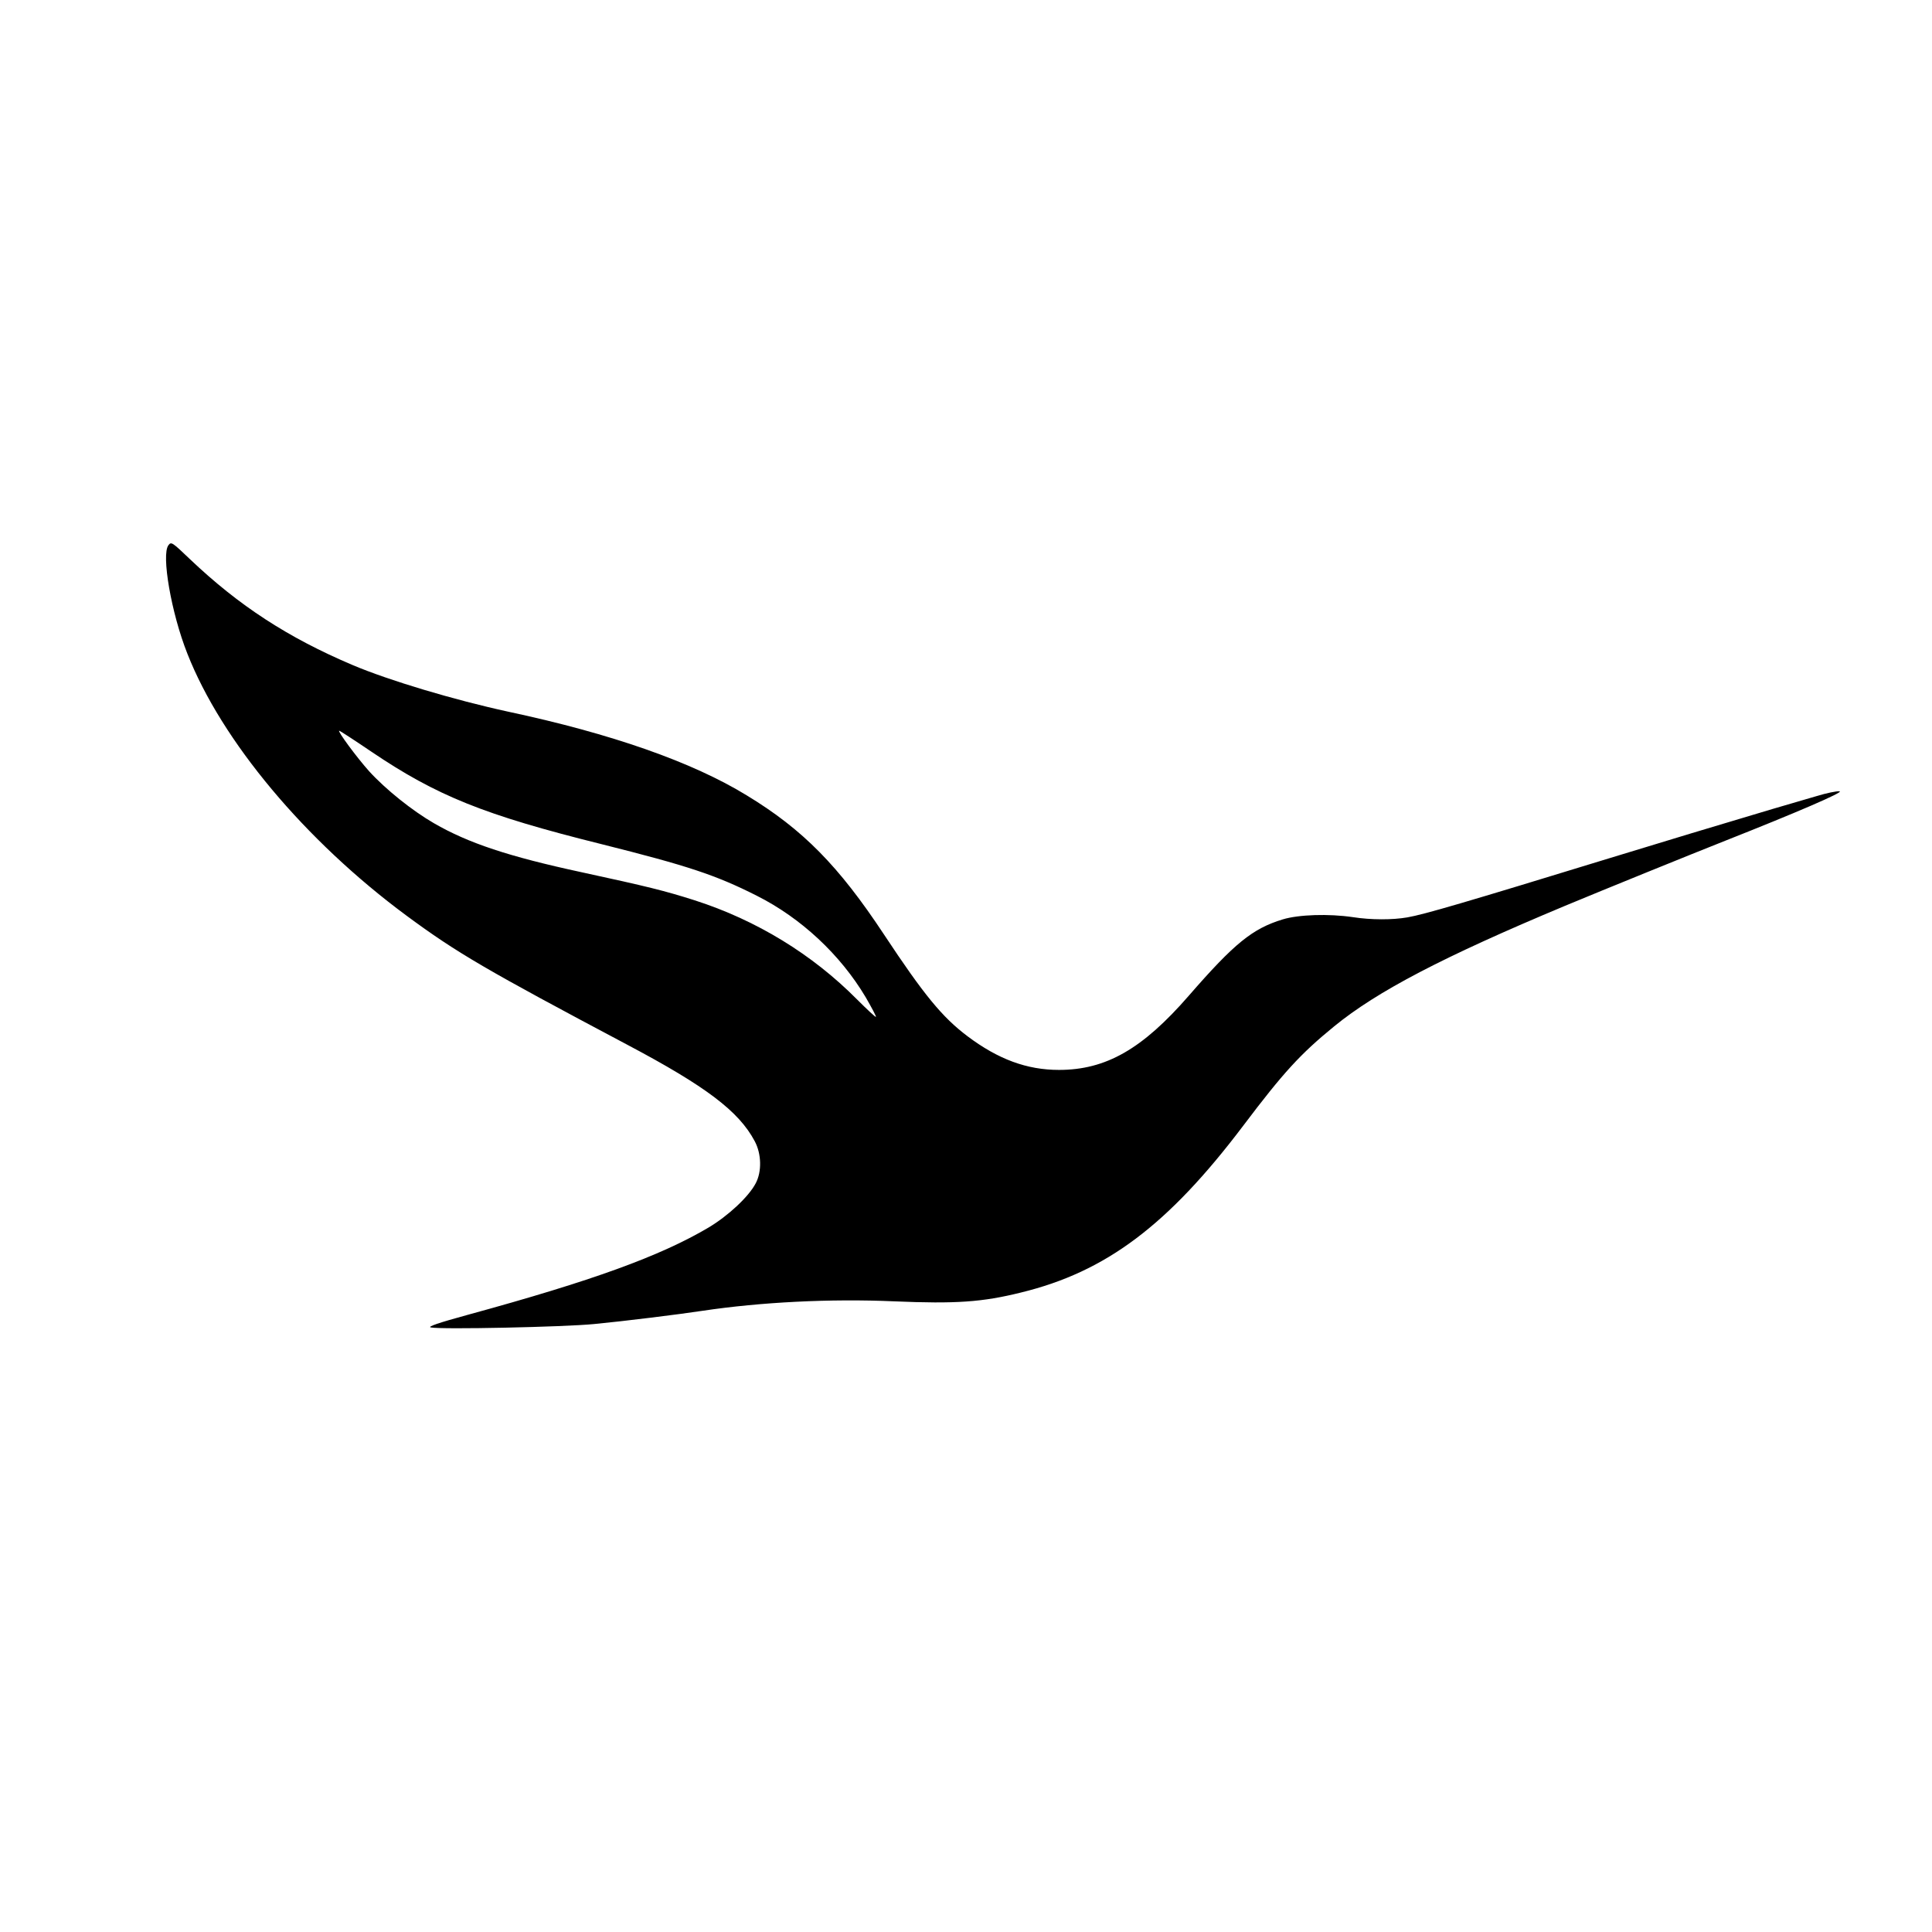
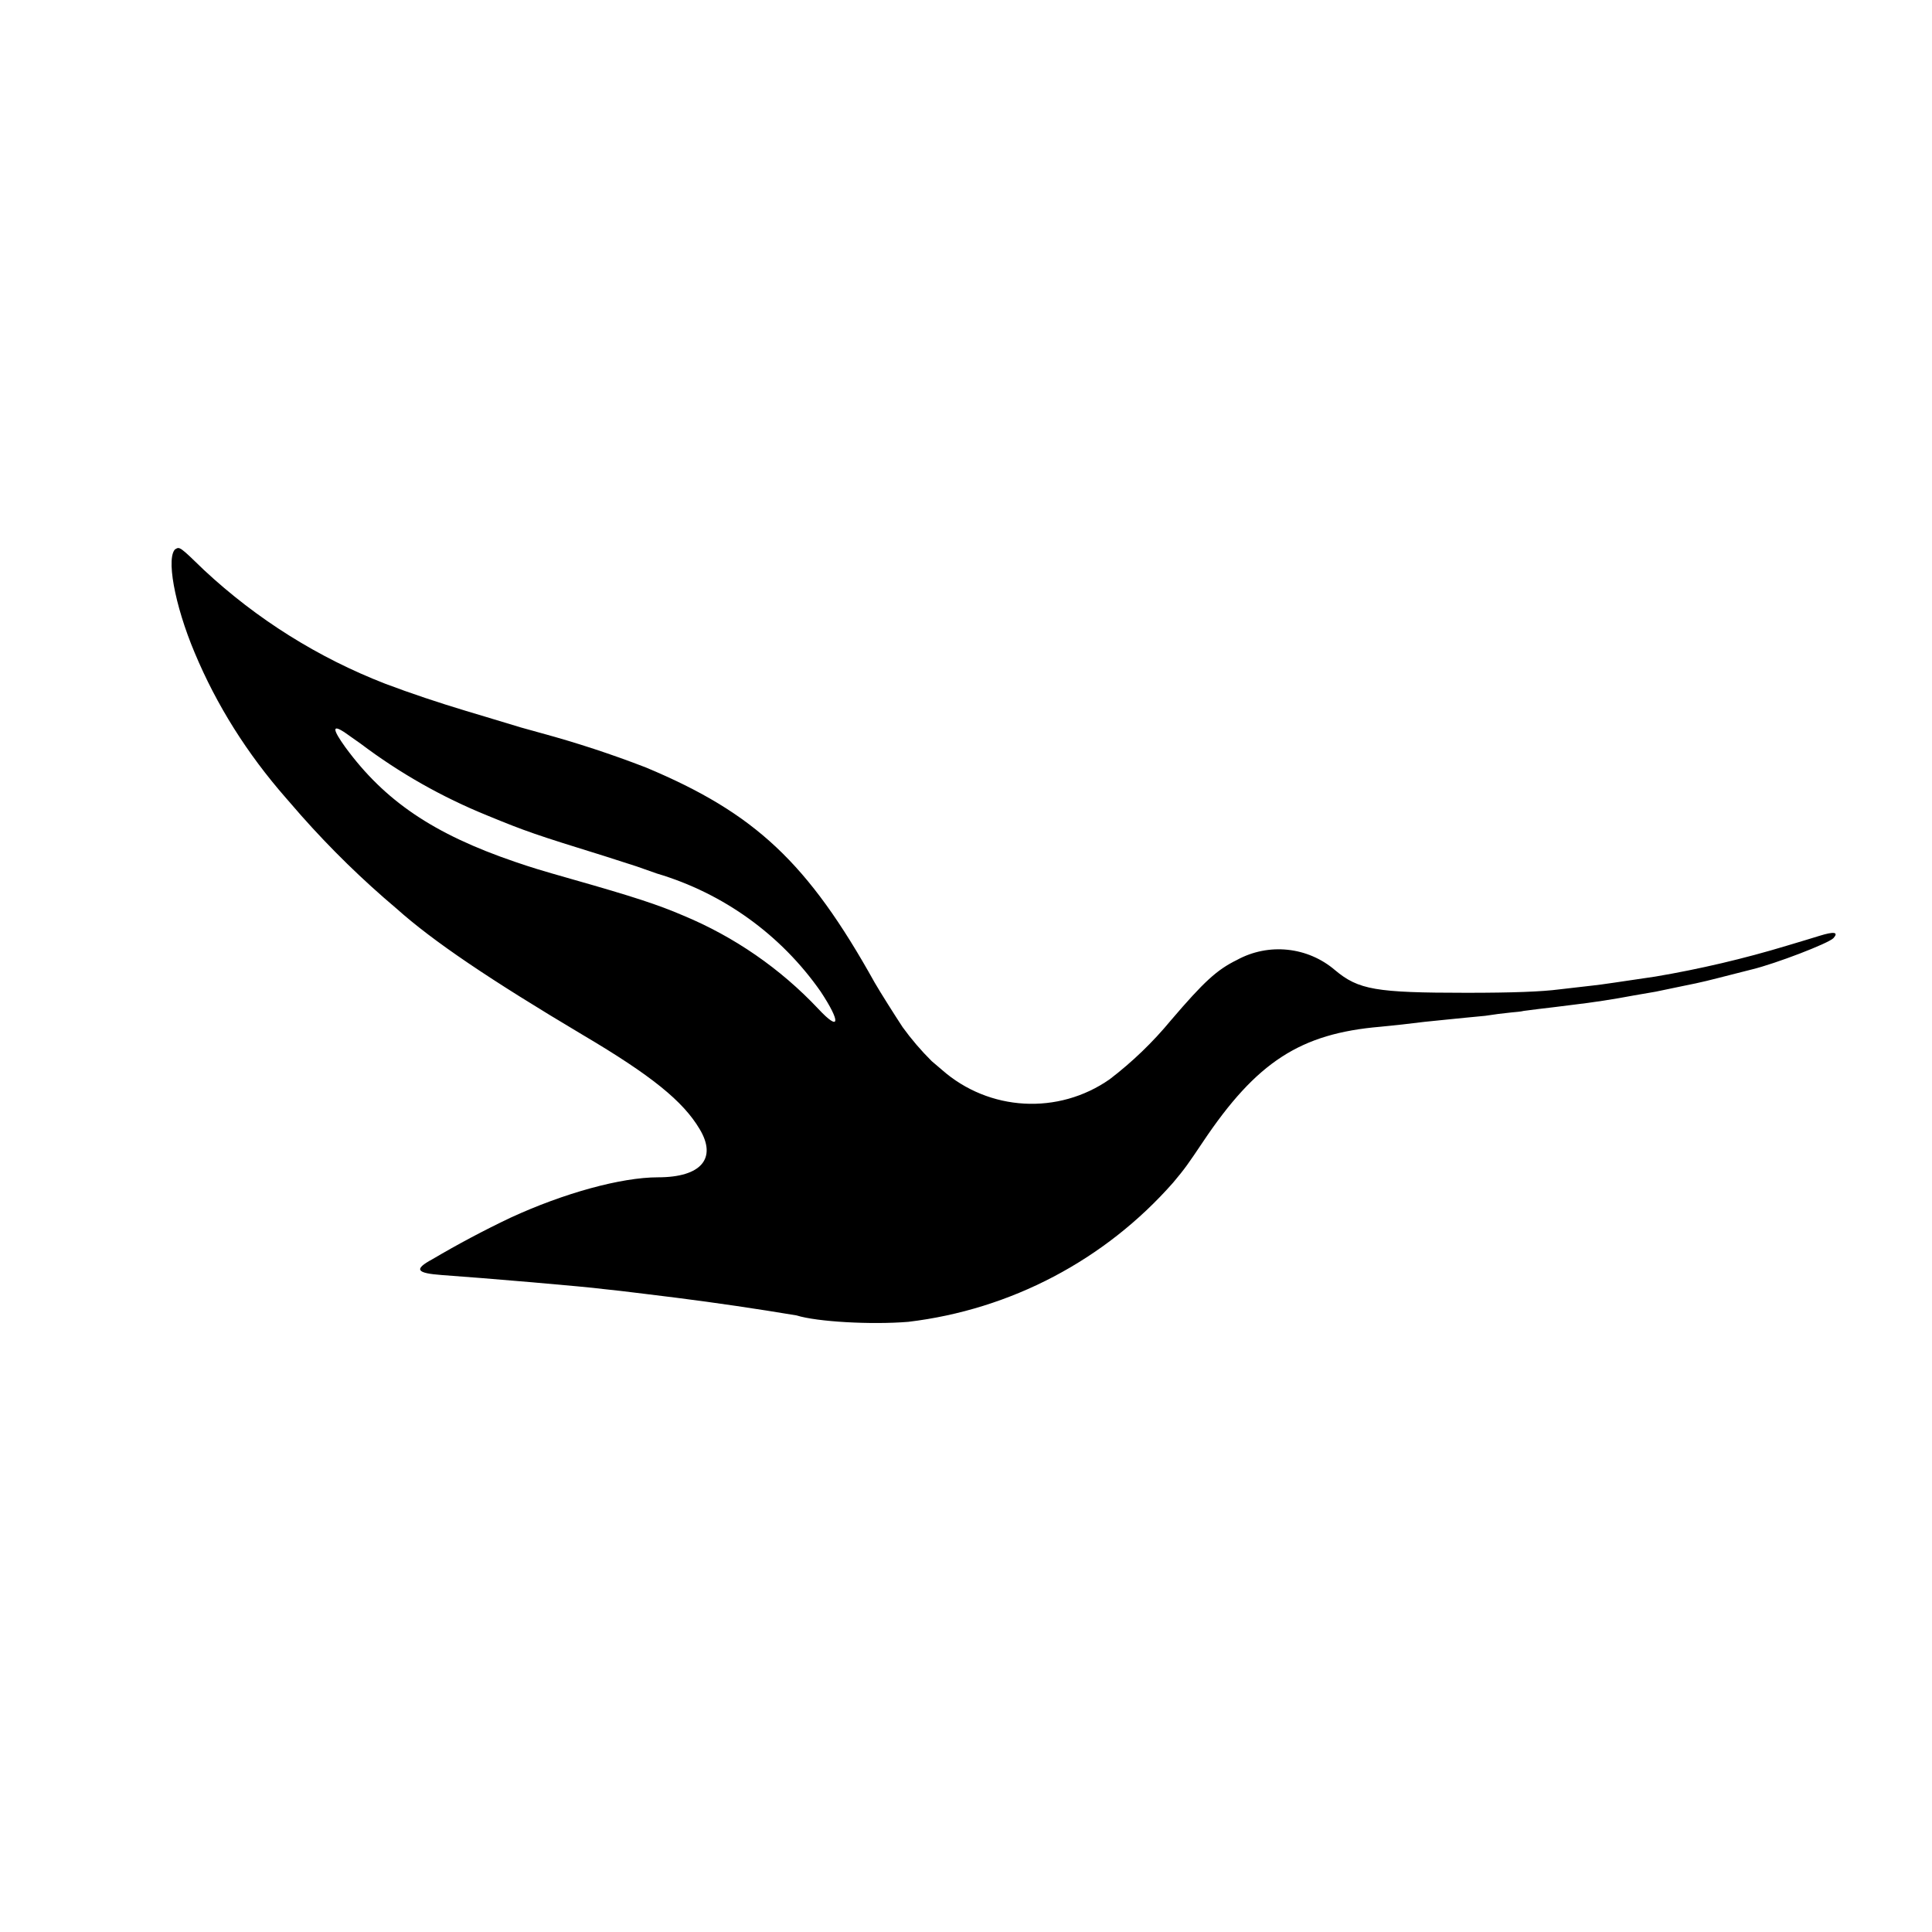
- <svg xmlns="http://www.w3.org/2000/svg" viewBox="0 0 512 512" fill="currentColor">
-   <path d="M157.503 350.878c7.82-.745 22.447-2.553 28.724-3.511 15.319-2.287 33.829-3.245 50.744-2.5 16.383.692 23.351.213 33.617-2.34 22.5-5.479 38.936-17.819 58.882-44.202 10.639-14.096 15.107-18.989 24.096-26.33 11.383-9.308 28.936-18.457 61.117-31.915 10.212-4.255 33.67-13.776 42.553-17.287 18.563-7.34 31.595-12.925 30.265-13.085-.744-.106-3.51.479-6.117 1.277-2.606.745-7.819 2.287-11.648 3.404a5499 5499 0 0 0-43.351 13.085c-38.351 11.755-48.883 14.841-53.404 15.638-3.989.692-9.628.692-14.415-.053-6.436-.957-14.415-.691-18.617.585-8.032 2.447-12.819 6.33-24.893 20.213-12.287 14.149-21.968 19.681-34.415 19.681-8.511 0-16.117-2.819-24.255-8.936-6.702-5.054-11.543-10.958-22.128-26.968-12.021-18.192-21.489-27.819-36.382-36.862-14.415-8.83-35.798-16.33-63.245-22.181-14.202-3.085-31.489-8.244-41.17-12.34-17.18-7.287-30.16-15.745-43.085-28.032-4.734-4.521-5-4.734-5.744-3.723-1.915 2.5.744 17.925 5 28.67 9.095 23.191 31.223 49.627 58.138 69.521 13.404 9.893 21.01 14.308 58.51 34.202 20.798 11.01 29.521 17.606 33.723 25.532 1.809 3.351 1.915 8.085.266 11.17-1.862 3.563-7.287 8.617-12.553 11.755-12.819 7.553-30.638 14.042-63.723 23.085-7.766 2.128-10.745 3.138-9.84 3.351 2.606.585 35.425-.106 43.35-.904m69.628-86.01c-11.862-11.968-26.649-21.011-43.032-26.277-8.032-2.553-12.34-3.617-30-7.447-19.255-4.149-30-7.712-39.095-12.978-5.798-3.351-12.819-8.99-17.181-13.777-3.245-3.617-8.51-10.744-7.926-10.744.16 0 3.937 2.446 8.405 5.478 17.446 11.809 30.053 16.862 61.063 24.575 22.925 5.744 30.319 8.191 41.17 13.67 11.755 5.904 22.181 15.638 28.883 26.914 1.596 2.766 2.819 5.054 2.713 5.213-.107.107-2.341-1.968-5-4.627" />
+ <svg xmlns="http://www.w3.org/2000/svg" fill="currentColor" viewBox="0 0 512 512">
+   <path d="M46.6 145.4c-2.7 1.9-.4 14.8 5 27.6q8.7 20.8 24.2 38.5l4 4.6a243 243 0 0 0 25.3 24.7c9.6 8.6 24.7 18.8 49.4 33.5 18.1 10.7 26.5 17.5 30.9 24.9 4.7 7.8.4 12.8-11 12.8-9.8 0-25 4.2-39.1 10.7a263 263 0 0 0-20.7 11c-5 2.7-4.3 3.7 2.5 4.2 11.4.8 38.3 3.1 42.7 3.7l4.6.5 6.6.8 8.1 1a822 822 0 0 1 32 4.7c5.4 1.7 19.8 2.5 29.6 1.7a111 111 0 0 0 70.2-36.9c3.2-3.8 4-5 7.9-10.8 14.2-21.2 25.8-28.7 47-30.5l5.8-.6 5.9-.7 5.9-.6 5-.5 5.2-.5 3.5-.5 3.5-.4c1-.1 2.5-.2 3.2-.4l3.9-.5 4.2-.5 4.8-.6a233 233 0 0 0 16.3-2.5l5.8-1 7.2-1.5c5.1-1 7.3-1.6 12.4-2.9l5.9-1.5c6.2-1.5 20.3-6.9 21.6-8.3q2.1-2.4-3.7-.6l-3.6 1.1-5 1.5a284 284 0 0 1-34.9 8.2c-8.2 1.2-14.6 2.2-16.8 2.4l-8.7 1c-4.6.6-12.2.9-24.6.9-24 0-28.6-.8-34.8-6a23 23 0 0 0-26-2.7c-5.3 2.6-8.7 5.7-17.5 16a99 99 0 0 1-16.2 15.6 36 36 0 0 1-44.5-2.5l-2.7-2.3a73 73 0 0 1-7.7-9c-2.1-3.2-5.9-9.2-7.4-11.8-17.7-31.8-31.7-44.9-60.6-57a282 282 0 0 0-27.7-9.1l-5.4-1.5-9.6-2.9-5-1.5c-7-2.1-14.8-4.7-21.4-7.2a150 150 0 0 1-48-30.1c-6.5-6.3-6.5-6.3-7.7-5.5zM91.2 194l4.4 3.1a148 148 0 0 0 33.5 19c10.2 4.2 12.8 5.1 31.2 10.8l8.4 2.7 5.4 1.9a81 81 0 0 1 43.4 31.3c5.4 8.2 5.1 10.7-.6 4.6a104 104 0 0 0-35.9-24.8c-6.5-2.8-13.2-5-29.4-9.6-8.8-2.5-10.7-3.1-15.1-4.6-21.7-7.4-34.6-16.2-45-30.4q-5.1-7.1-.3-4" />
</svg>
